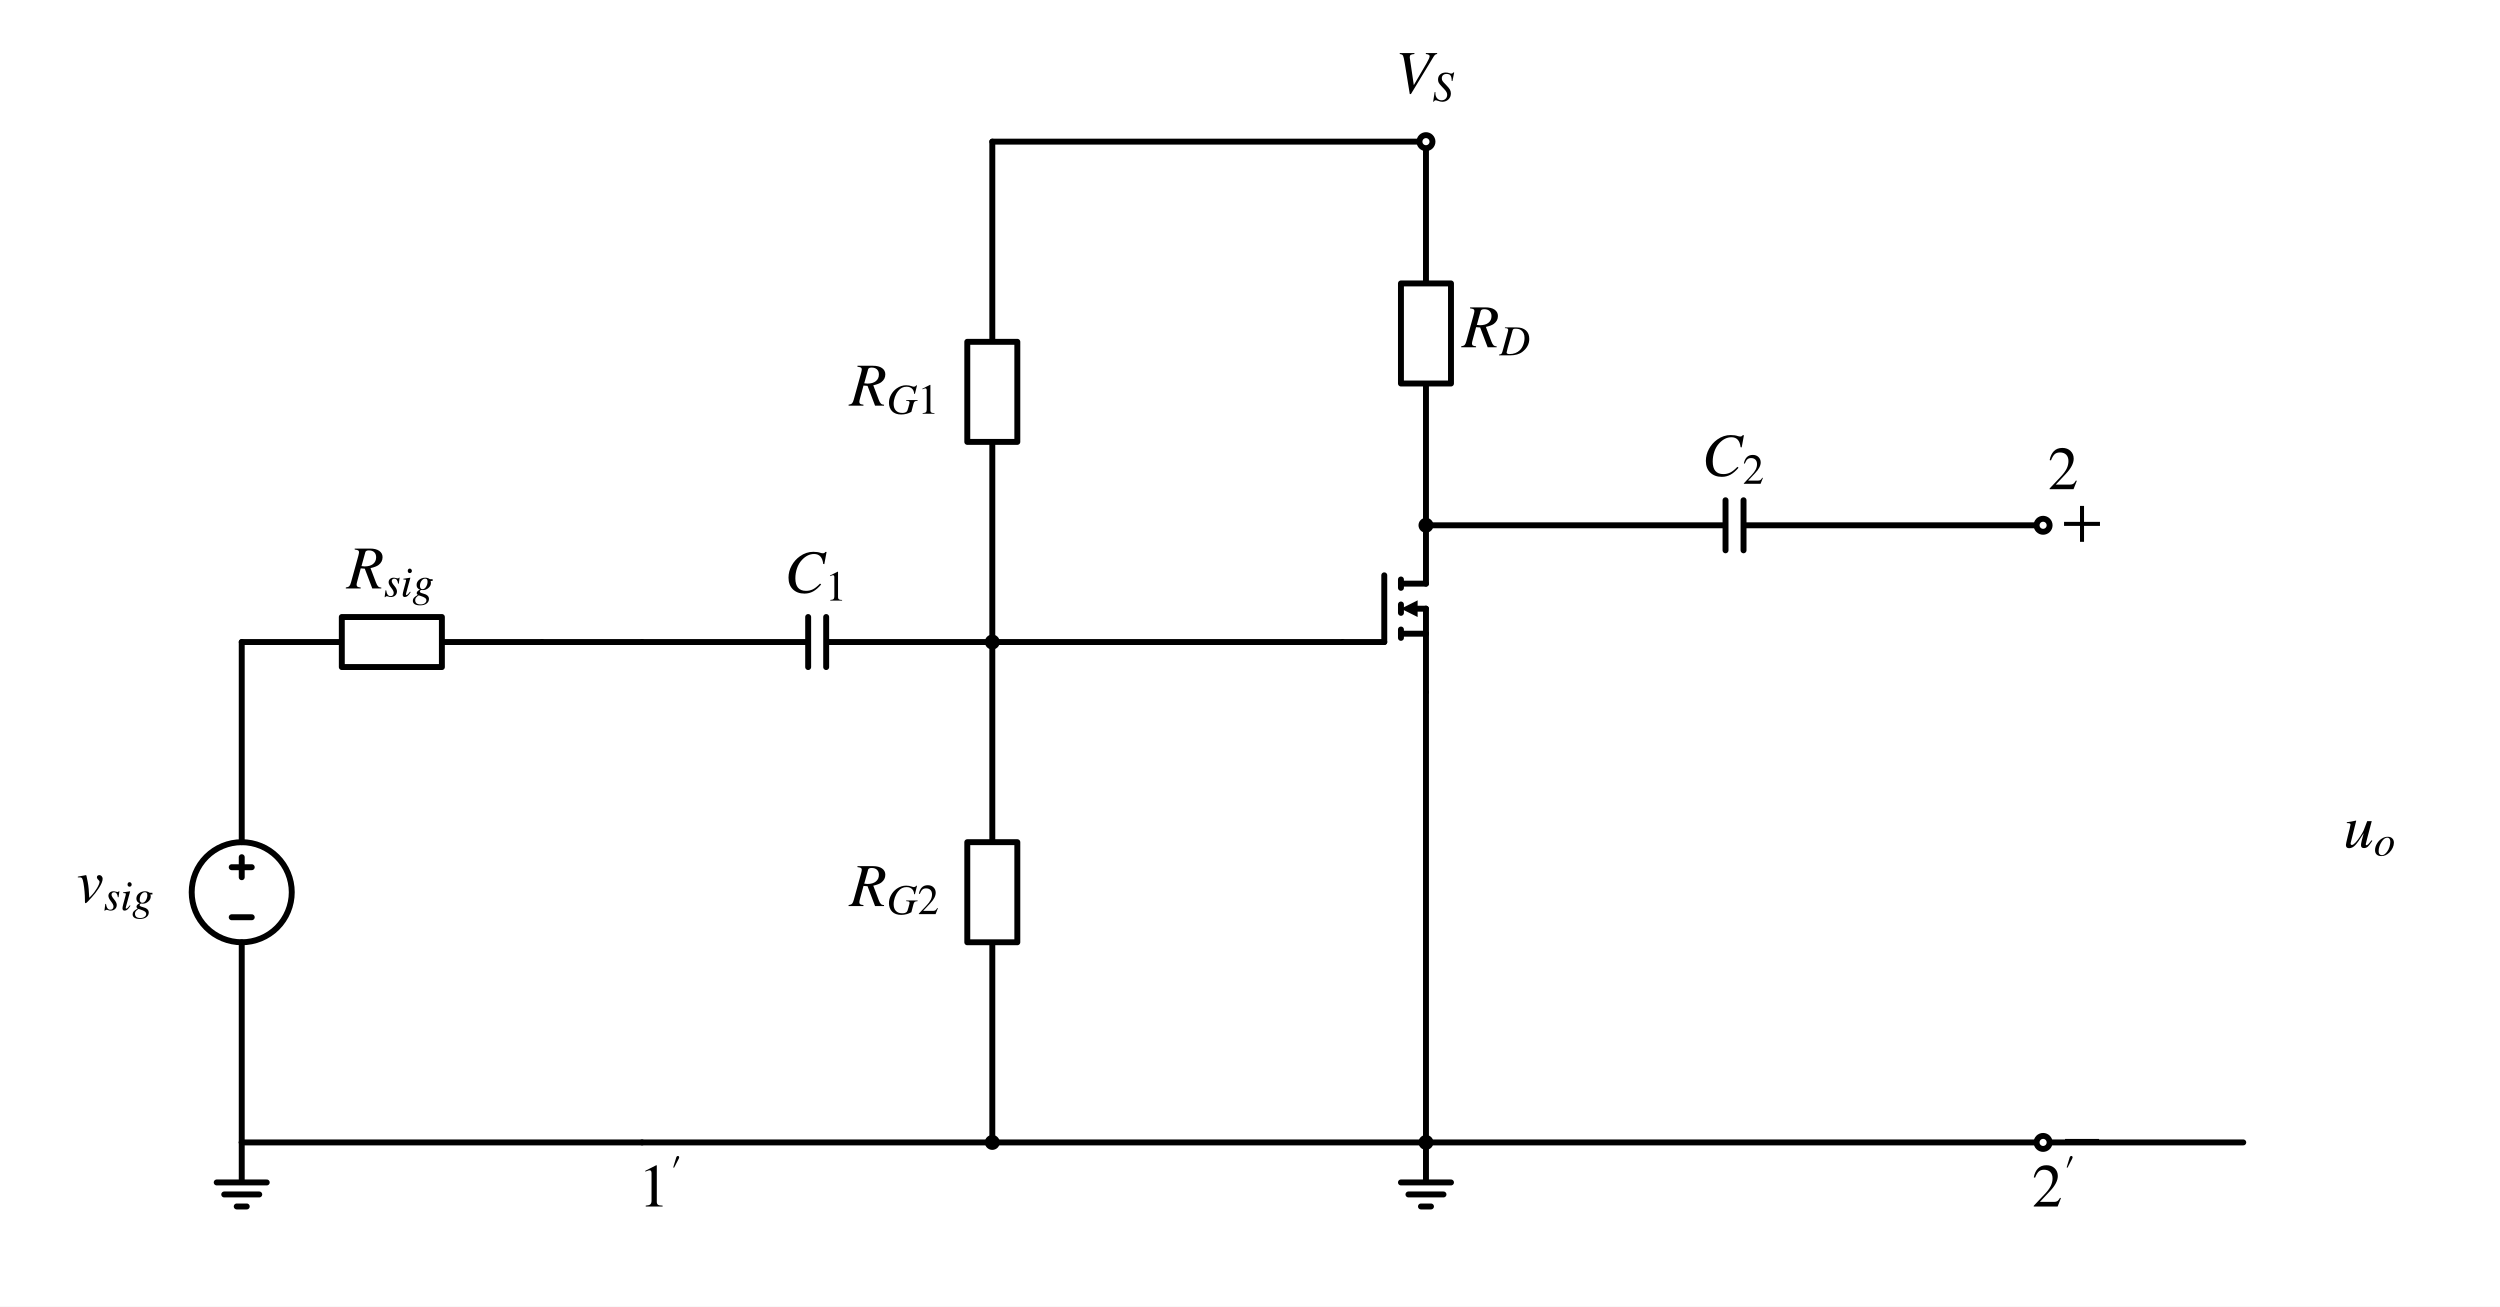
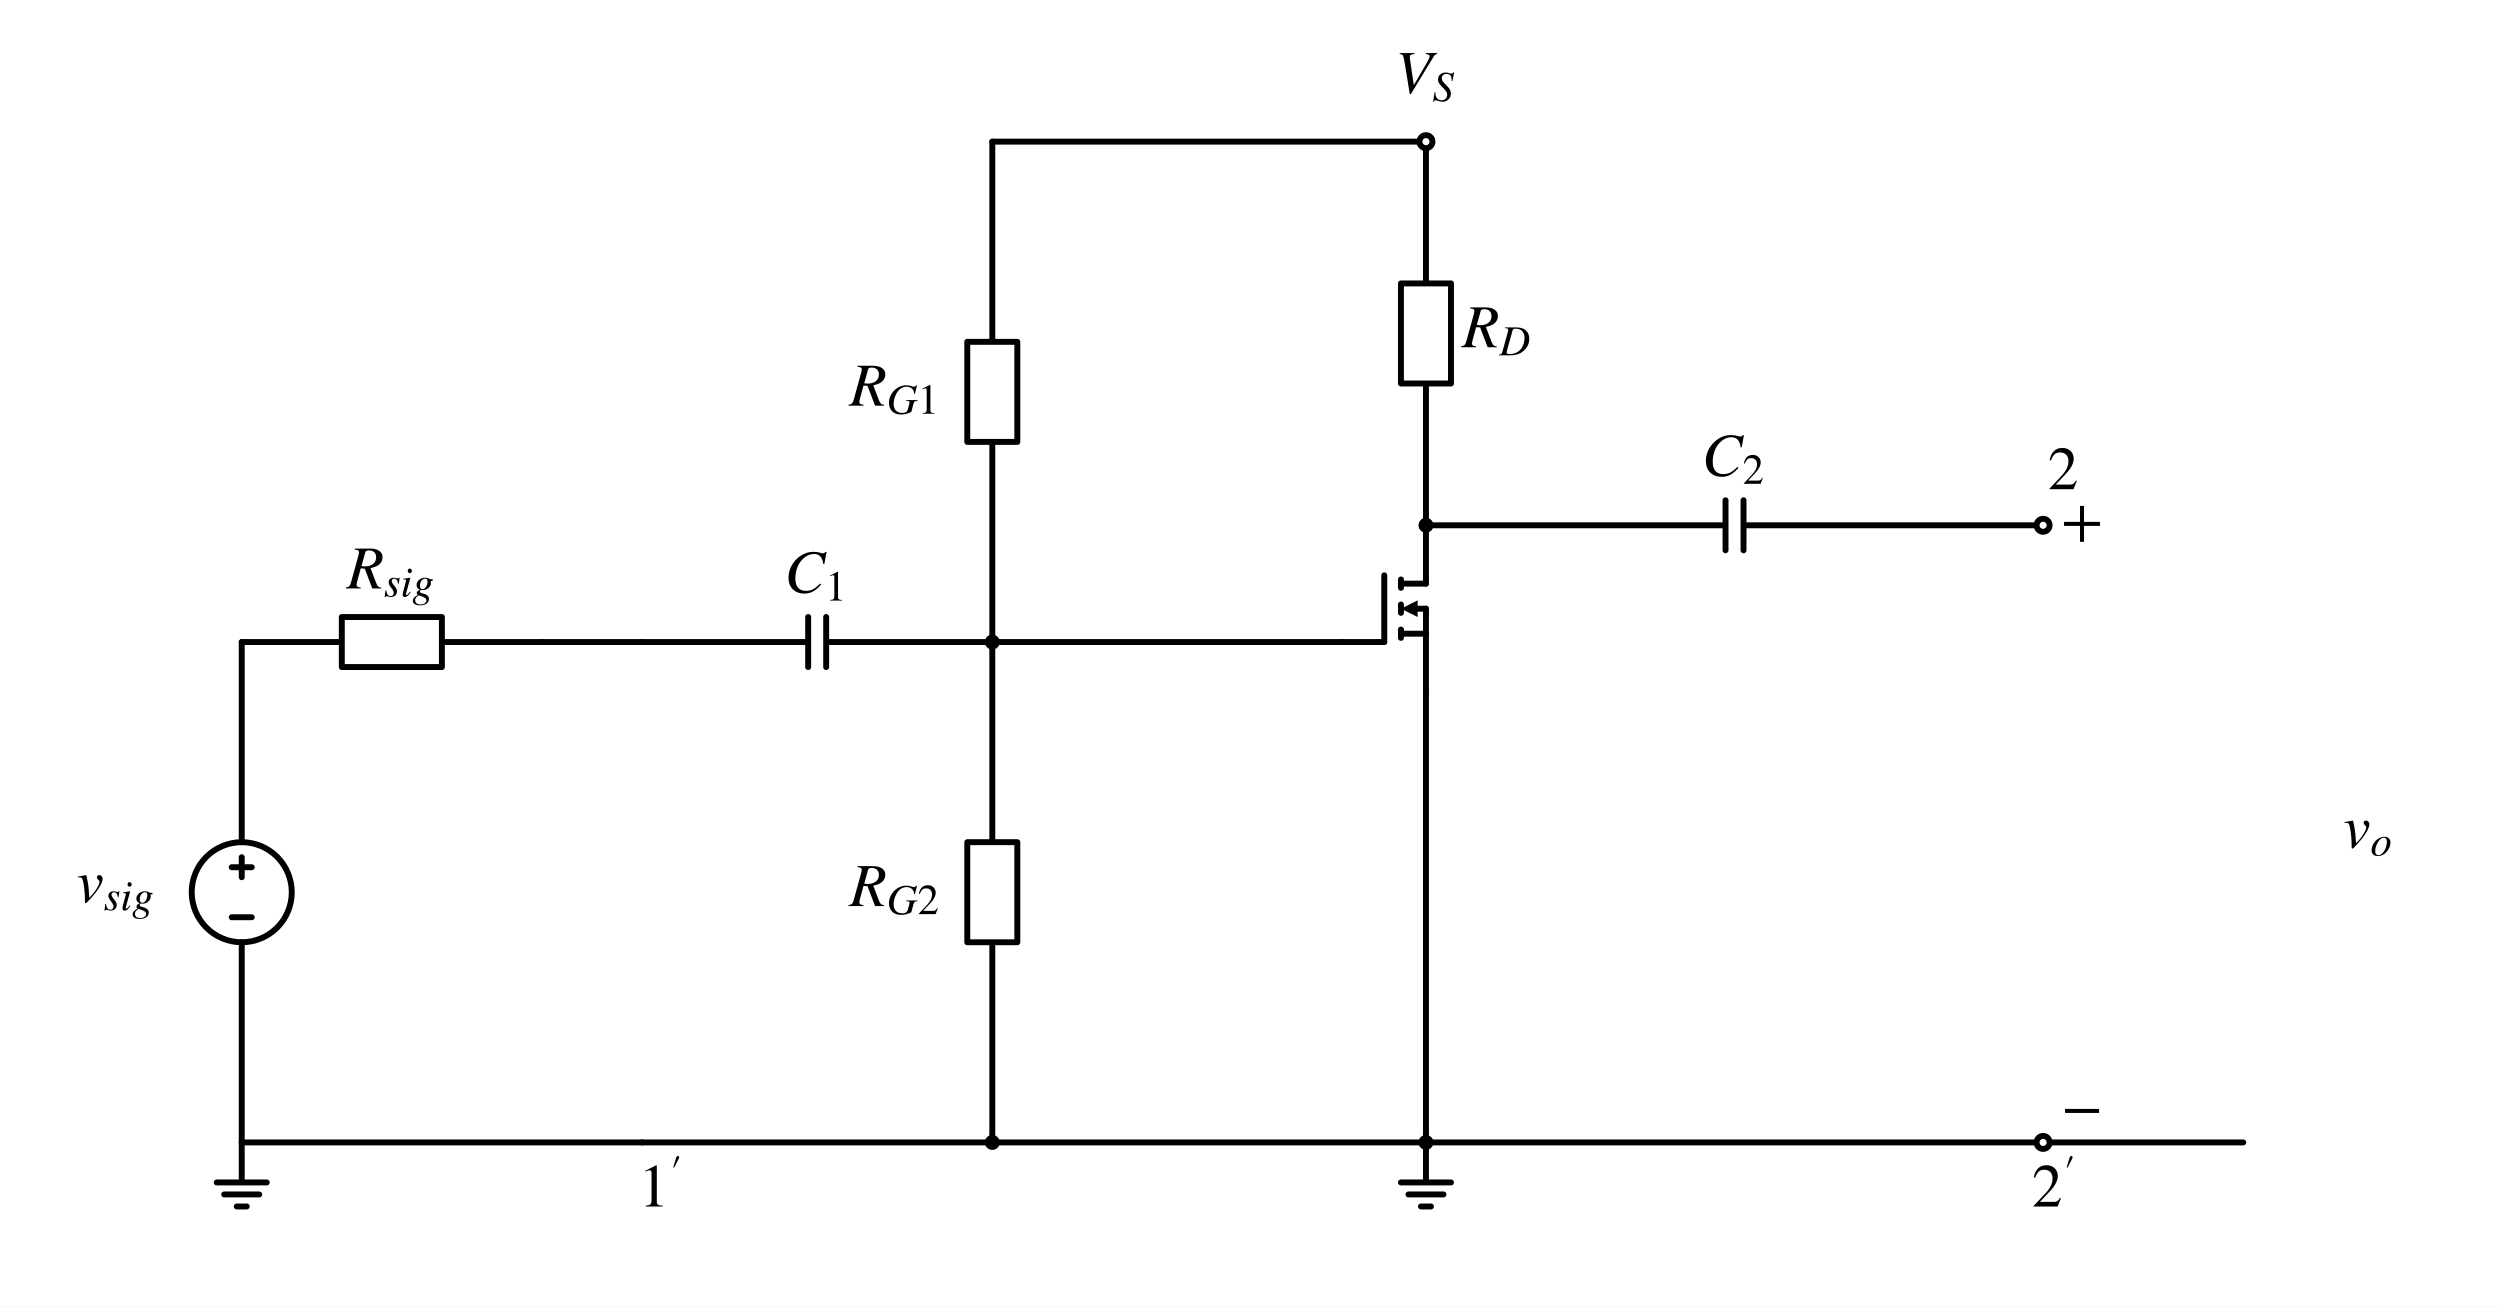
<svg xmlns="http://www.w3.org/2000/svg" xmlns:xlink="http://www.w3.org/1999/xlink" width="695.52pt" height="363.511pt" viewBox="0 0 695.52 363.511" version="1.1">
  <defs>
    <style type="text/css">*{stroke-linejoin: round; stroke-linecap: butt}</style>
  </defs>
  <g id="figure_1">
    <g id="patch_1">
      <path d="M 0 363.511 L 695.52 363.511 L 695.52 0 L 0 0 z " style="fill: #ffffff" />
    </g>
    <g id="axes_1">
      <g id="patch_2">
-         <path d="M 67.252 262.146 C 70.944 262.146 74.485 260.679 77.096 258.068 C 79.706 255.458 81.173 251.917 81.173 248.225 C 81.173 244.533 79.706 240.992 77.096 238.381 C 74.485 235.771 70.944 234.304 67.252 234.304 C 63.56 234.304 60.019 235.771 57.408 238.381 C 54.798 240.992 53.331 244.533 53.331 248.225 C 53.331 251.917 54.798 255.458 57.408 258.068 C 60.019 260.679 63.56 262.146 67.252 262.146 L 67.252 262.146 z " clip-path="url(#p68dd631db8)" style="fill: none; stroke: #000000; stroke-width: 1.65; stroke-linejoin: miter" />
+         <path d="M 67.252 262.146 C 70.944 262.146 74.485 260.679 77.096 258.068 C 79.706 255.458 81.173 251.917 81.173 248.225 C 81.173 244.533 79.706 240.992 77.096 238.381 C 74.485 235.771 70.944 234.304 67.252 234.304 C 63.56 234.304 60.019 235.771 57.408 238.381 C 54.798 240.992 53.331 244.533 53.331 248.225 C 53.331 251.917 54.798 255.458 57.408 258.068 C 60.019 260.679 63.56 262.146 67.252 262.146 L 67.252 262.146 z " clip-path="url(#pb9278d7841)" style="fill: none; stroke: #000000; stroke-width: 1.65; stroke-linejoin: miter" />
      </g>
      <g id="line2d_1">
-         <path d="M 389.755 161.219 L 389.755 163.539 " clip-path="url(#p68dd631db8)" style="fill: none; stroke: #000000; stroke-width: 1.65; stroke-linecap: round" />
+         <path d="M 389.755 161.219 L 389.755 163.539 " clip-path="url(#pb9278d7841)" style="fill: none; stroke: #000000; stroke-width: 1.65; stroke-linecap: round" />
      </g>
      <g id="line2d_2">
-         <path d="M 389.755 168.179 L 389.755 170.499 " clip-path="url(#p68dd631db8)" style="fill: none; stroke: #000000; stroke-width: 1.65; stroke-linecap: round" />
+         <path d="M 389.755 168.179 L 389.755 170.499 " clip-path="url(#pb9278d7841)" style="fill: none; stroke: #000000; stroke-width: 1.65; stroke-linecap: round" />
      </g>
      <g id="line2d_3">
-         <path d="M 389.755 175.14 L 389.755 177.46 " clip-path="url(#p68dd631db8)" style="fill: none; stroke: #000000; stroke-width: 1.65; stroke-linecap: round" />
+         <path d="M 389.755 175.14 L 389.755 177.46 " clip-path="url(#pb9278d7841)" style="fill: none; stroke: #000000; stroke-width: 1.65; stroke-linecap: round" />
      </g>
      <g id="line2d_4">
-         <path d="M 396.716 162.379 L 396.716 146.138 " clip-path="url(#p68dd631db8)" style="fill: none; stroke: #000000; stroke-width: 1.65; stroke-linecap: round" />
+         <path d="M 396.716 162.379 L 396.716 146.138 " clip-path="url(#pb9278d7841)" style="fill: none; stroke: #000000; stroke-width: 1.65; stroke-linecap: round" />
      </g>
      <g id="line2d_5">
-         <path d="M 389.755 162.379 L 396.716 162.379 " clip-path="url(#p68dd631db8)" style="fill: none; stroke: #000000; stroke-width: 1.65; stroke-linecap: round" />
+         <path d="M 389.755 162.379 L 396.716 162.379 " clip-path="url(#pb9278d7841)" style="fill: none; stroke: #000000; stroke-width: 1.65; stroke-linecap: round" />
      </g>
      <g id="line2d_6">
-         <path d="M 396.716 192.541 L 396.716 176.3 " clip-path="url(#p68dd631db8)" style="fill: none; stroke: #000000; stroke-width: 1.65; stroke-linecap: round" />
+         <path d="M 396.716 192.541 L 396.716 176.3 " clip-path="url(#pb9278d7841)" style="fill: none; stroke: #000000; stroke-width: 1.65; stroke-linecap: round" />
      </g>
      <g id="line2d_7">
-         <path d="M 389.755 176.3 L 396.716 176.3 " clip-path="url(#p68dd631db8)" style="fill: none; stroke: #000000; stroke-width: 1.65; stroke-linecap: round" />
+         <path d="M 389.755 176.3 L 396.716 176.3 " clip-path="url(#pb9278d7841)" style="fill: none; stroke: #000000; stroke-width: 1.65; stroke-linecap: round" />
      </g>
      <g id="line2d_8">
-         <path d="M 373.514 178.62 L 385.115 178.62 " clip-path="url(#p68dd631db8)" style="fill: none; stroke: #000000; stroke-width: 1.65; stroke-linecap: round" />
+         <path d="M 373.514 178.62 L 385.115 178.62 " clip-path="url(#pb9278d7841)" style="fill: none; stroke: #000000; stroke-width: 1.65; stroke-linecap: round" />
      </g>
      <g id="line2d_9">
-         <path d="M 385.115 178.62 L 385.115 160.059 " clip-path="url(#p68dd631db8)" style="fill: none; stroke: #000000; stroke-width: 1.65; stroke-linecap: round" />
+         <path d="M 385.115 178.62 L 385.115 160.059 " clip-path="url(#pb9278d7841)" style="fill: none; stroke: #000000; stroke-width: 1.65; stroke-linecap: round" />
      </g>
      <g id="line2d_10">
-         <path d="M 394.395 169.339 L 396.716 169.339 " clip-path="url(#p68dd631db8)" style="fill: none; stroke: #000000; stroke-width: 1.65; stroke-linecap: round" />
+         <path d="M 394.395 169.339 L 396.716 169.339 " clip-path="url(#pb9278d7841)" style="fill: none; stroke: #000000; stroke-width: 1.65; stroke-linecap: round" />
      </g>
      <g id="patch_3">
-         <path d="M 394.395 171.659 L 389.755 169.339 L 394.395 167.019 z " clip-path="url(#p68dd631db8)" />
+         <path d="M 394.395 171.659 L 389.755 169.339 L 394.395 167.019 z " clip-path="url(#pb9278d7841)" />
      </g>
      <g id="line2d_11">
-         <path d="M 396.716 169.339 L 396.716 176.3 " clip-path="url(#p68dd631db8)" style="fill: none; stroke: #000000; stroke-width: 1.65; stroke-linecap: round" />
+         <path d="M 396.716 169.339 L 396.716 176.3 " clip-path="url(#pb9278d7841)" style="fill: none; stroke: #000000; stroke-width: 1.65; stroke-linecap: round" />
      </g>
      <g id="line2d_12">
-         <path d="M 178.62 317.83 L 401.356 317.83 L 624.092 317.83 " clip-path="url(#p68dd631db8)" style="fill: none; stroke: #000000; stroke-width: 1.65; stroke-linecap: round" />
+         <path d="M 178.62 317.83 L 401.356 317.83 L 624.092 317.83 " clip-path="url(#pb9278d7841)" style="fill: none; stroke: #000000; stroke-width: 1.65; stroke-linecap: round" />
      </g>
      <g id="line2d_13">
-         <path d="M 396.716 317.83 L 396.716 328.967 L 389.755 328.967 L 403.676 328.967 M 391.843 332.308 L 401.588 332.308 M 395.323 335.649 L 398.108 335.649 " clip-path="url(#p68dd631db8)" style="fill: none; stroke: #000000; stroke-width: 1.65; stroke-linecap: round" />
+         <path d="M 396.716 317.83 L 396.716 328.967 L 389.755 328.967 L 403.676 328.967 M 391.843 332.308 L 401.588 332.308 M 395.323 335.649 L 398.108 335.649 " clip-path="url(#pb9278d7841)" style="fill: none; stroke: #000000; stroke-width: 1.65; stroke-linecap: round" />
      </g>
      <g id="line2d_14">
-         <path d="M 276.067 39.41 L 276.067 95.094 L 283.027 95.094 L 283.027 122.936 L 269.106 122.936 L 269.106 95.094 L 276.067 95.094 M 276.067 122.936 L 276.067 178.62 " clip-path="url(#p68dd631db8)" style="fill: none; stroke: #000000; stroke-width: 1.65; stroke-linecap: round" />
+         <path d="M 276.067 39.41 L 276.067 95.094 L 283.027 95.094 L 283.027 122.936 L 269.106 122.936 L 269.106 95.094 L 276.067 95.094 M 276.067 122.936 L 276.067 178.62 " clip-path="url(#pb9278d7841)" style="fill: none; stroke: #000000; stroke-width: 1.65; stroke-linecap: round" />
      </g>
      <g id="line2d_15">
-         <path d="M 276.067 178.62 L 276.067 234.304 L 283.027 234.304 L 283.027 262.146 L 269.106 262.146 L 269.106 234.304 L 276.067 234.304 M 276.067 262.146 L 276.067 317.83 " clip-path="url(#p68dd631db8)" style="fill: none; stroke: #000000; stroke-width: 1.65; stroke-linecap: round" />
+         <path d="M 276.067 178.62 L 276.067 234.304 L 283.027 234.304 L 283.027 262.146 L 269.106 262.146 L 269.106 234.304 L 276.067 234.304 M 276.067 262.146 L 276.067 317.83 " clip-path="url(#pb9278d7841)" style="fill: none; stroke: #000000; stroke-width: 1.65; stroke-linecap: round" />
      </g>
      <g id="line2d_16">
-         <path d="M 178.62 178.62 L 224.838 178.62 M 224.838 171.659 L 224.838 185.58 M 229.849 171.659 L 229.849 185.58 M 229.849 178.62 L 276.067 178.62 " clip-path="url(#p68dd631db8)" style="fill: none; stroke: #000000; stroke-width: 1.65; stroke-linecap: round" />
+         <path d="M 178.62 178.62 L 224.838 178.62 M 224.838 171.659 L 224.838 185.58 M 229.849 171.659 L 229.849 185.58 M 229.849 178.62 L 276.067 178.62 " clip-path="url(#pb9278d7841)" style="fill: none; stroke: #000000; stroke-width: 1.65; stroke-linecap: round" />
      </g>
      <g id="line2d_17">
-         <path d="M 276.067 178.62 L 324.79 178.62 L 373.514 178.62 " clip-path="url(#p68dd631db8)" style="fill: none; stroke: #000000; stroke-width: 1.65; stroke-linecap: round" />
+         <path d="M 276.067 178.62 L 324.79 178.62 L 373.514 178.62 " clip-path="url(#pb9278d7841)" style="fill: none; stroke: #000000; stroke-width: 1.65; stroke-linecap: round" />
      </g>
      <g id="line2d_18">
-         <path d="M 67.252 178.62 L 95.094 178.62 L 95.094 171.659 L 122.936 171.659 L 122.936 185.58 L 95.094 185.58 L 95.094 178.62 M 122.936 178.62 L 150.778 178.62 " clip-path="url(#p68dd631db8)" style="fill: none; stroke: #000000; stroke-width: 1.65; stroke-linecap: round" />
+         <path d="M 67.252 178.62 L 95.094 178.62 L 95.094 171.659 L 122.936 171.659 L 122.936 185.58 L 95.094 185.58 L 95.094 178.62 M 122.936 178.62 L 150.778 178.62 " clip-path="url(#pb9278d7841)" style="fill: none; stroke: #000000; stroke-width: 1.65; stroke-linecap: round" />
      </g>
      <g id="line2d_19">
-         <path d="M 150.778 178.62 L 164.699 178.62 L 178.62 178.62 " clip-path="url(#p68dd631db8)" style="fill: none; stroke: #000000; stroke-width: 1.65; stroke-linecap: round" />
+         <path d="M 150.778 178.62 L 164.699 178.62 L 178.62 178.62 " clip-path="url(#pb9278d7841)" style="fill: none; stroke: #000000; stroke-width: 1.65; stroke-linecap: round" />
      </g>
      <g id="line2d_20">
-         <path d="M 67.252 317.83 L 67.252 262.146 L 67.252 262.146 M 67.252 234.304 L 67.252 234.304 L 67.252 178.62 " clip-path="url(#p68dd631db8)" style="fill: none; stroke: #000000; stroke-width: 1.65; stroke-linecap: round" />
+         <path d="M 67.252 317.83 L 67.252 262.146 L 67.252 262.146 M 67.252 234.304 L 67.252 234.304 L 67.252 178.62 " clip-path="url(#pb9278d7841)" style="fill: none; stroke: #000000; stroke-width: 1.65; stroke-linecap: round" />
      </g>
      <g id="line2d_21">
-         <path d="M 70.036 255.185 L 64.468 255.185 " clip-path="url(#p68dd631db8)" style="fill: none; stroke: #000000; stroke-width: 1.65; stroke-linecap: round" />
+         <path d="M 70.036 255.185 L 64.468 255.185 " clip-path="url(#pb9278d7841)" style="fill: none; stroke: #000000; stroke-width: 1.65; stroke-linecap: round" />
      </g>
      <g id="line2d_22">
-         <path d="M 67.252 244.049 L 67.252 238.48 " clip-path="url(#p68dd631db8)" style="fill: none; stroke: #000000; stroke-width: 1.65; stroke-linecap: round" />
+         <path d="M 67.252 244.049 L 67.252 238.48 " clip-path="url(#pb9278d7841)" style="fill: none; stroke: #000000; stroke-width: 1.65; stroke-linecap: round" />
      </g>
      <g id="line2d_23">
-         <path d="M 70.036 241.264 L 64.468 241.264 " clip-path="url(#p68dd631db8)" style="fill: none; stroke: #000000; stroke-width: 1.65; stroke-linecap: round" />
+         <path d="M 70.036 241.264 L 64.468 241.264 " clip-path="url(#pb9278d7841)" style="fill: none; stroke: #000000; stroke-width: 1.65; stroke-linecap: round" />
      </g>
      <g id="line2d_24">
-         <path d="M 67.252 317.83 L 122.936 317.83 L 178.62 317.83 " clip-path="url(#p68dd631db8)" style="fill: none; stroke: #000000; stroke-width: 1.65; stroke-linecap: round" />
+         <path d="M 67.252 317.83 L 122.936 317.83 L 178.62 317.83 " clip-path="url(#pb9278d7841)" style="fill: none; stroke: #000000; stroke-width: 1.65; stroke-linecap: round" />
      </g>
      <g id="line2d_25">
-         <path d="M 67.252 317.83 L 67.252 328.967 L 60.291 328.967 L 74.212 328.967 M 62.38 332.308 L 72.124 332.308 M 65.86 335.649 L 68.644 335.649 " clip-path="url(#p68dd631db8)" style="fill: none; stroke: #000000; stroke-width: 1.65; stroke-linecap: round" />
+         <path d="M 67.252 317.83 L 67.252 328.967 L 60.291 328.967 L 74.212 328.967 M 62.38 332.308 L 72.124 332.308 M 65.86 335.649 L 68.644 335.649 " clip-path="url(#pb9278d7841)" style="fill: none; stroke: #000000; stroke-width: 1.65; stroke-linecap: round" />
      </g>
      <g id="line2d_26">
-         <path d="M 276.067 39.41 L 336.391 39.41 L 396.716 39.41 " clip-path="url(#p68dd631db8)" style="fill: none; stroke: #000000; stroke-width: 1.65; stroke-linecap: round" />
+         <path d="M 276.067 39.41 L 336.391 39.41 L 396.716 39.41 " clip-path="url(#pb9278d7841)" style="fill: none; stroke: #000000; stroke-width: 1.65; stroke-linecap: round" />
      </g>
      <g id="line2d_27">
-         <path d="M 396.716 39.41 L 396.716 78.853 L 403.676 78.853 L 403.676 106.695 L 389.755 106.695 L 389.755 78.853 L 396.716 78.853 M 396.716 106.695 L 396.716 146.138 " clip-path="url(#p68dd631db8)" style="fill: none; stroke: #000000; stroke-width: 1.65; stroke-linecap: round" />
+         <path d="M 396.716 39.41 L 396.716 78.853 L 403.676 78.853 L 403.676 106.695 L 389.755 106.695 L 389.755 78.853 L 396.716 78.853 M 396.716 106.695 L 396.716 146.138 " clip-path="url(#pb9278d7841)" style="fill: none; stroke: #000000; stroke-width: 1.65; stroke-linecap: round" />
      </g>
      <g id="line2d_28">
-         <path d="M 396.716 192.541 L 396.716 255.185 L 396.716 317.83 " clip-path="url(#p68dd631db8)" style="fill: none; stroke: #000000; stroke-width: 1.65; stroke-linecap: round" />
+         <path d="M 396.716 192.541 L 396.716 255.185 L 396.716 317.83 " clip-path="url(#pb9278d7841)" style="fill: none; stroke: #000000; stroke-width: 1.65; stroke-linecap: round" />
      </g>
      <g id="line2d_29">
-         <path d="M 396.716 146.138 L 480.056 146.138 M 480.056 139.177 L 480.056 153.098 M 485.067 139.177 L 485.067 153.098 M 485.067 146.138 L 568.408 146.138 " clip-path="url(#p68dd631db8)" style="fill: none; stroke: #000000; stroke-width: 1.65; stroke-linecap: round" />
+         <path d="M 396.716 146.138 L 480.056 146.138 M 480.056 139.177 L 480.056 153.098 M 485.067 139.177 L 485.067 153.098 M 485.067 146.138 L 568.408 146.138 " clip-path="url(#pb9278d7841)" style="fill: none; stroke: #000000; stroke-width: 1.65; stroke-linecap: round" />
      </g>
      <g id="text_1">
        <g transform="translate(236.3059 112.9754) scale(0.17 -0.17)">
          <defs>
            <path id="STIXGeneral-Italic-52" d="M 845 4179 L 2458 4179 Q 3078 4179 3420 3936 Q 3763 3693 3763 3277 Q 3763 2778 3341 2458 Q 3091 2266 2502 2131 L 3072 627 Q 3181 333 3299 217 Q 3418 102 3629 102 L 3629 0 L 2688 0 L 1901 2074 L 1478 2106 L 1126 806 Q 1043 512 1043 403 Q 1043 256 1126 192 Q 1210 128 1472 102 L 1472 0 L -83 0 L -83 102 Q 173 134 278 243 Q 384 352 461 646 L 1222 3405 Q 1299 3699 1299 3808 Q 1299 3923 1210 3987 Q 1133 4038 845 4077 L 845 4179 z M 1958 3795 L 1555 2342 Q 1754 2310 1882 2310 Q 2451 2310 2771 2566 Q 3091 2822 3091 3270 Q 3091 3603 2892 3795 Q 2694 3987 2323 3987 Q 2010 3987 1958 3795 z " transform="scale(0.015625)" />
            <path id="STIXGeneral-Italic-47" d="M 4621 2042 L 4621 1939 Q 4307 1920 4188 1833 Q 4070 1747 4000 1478 L 3686 282 Q 2976 -115 2170 -115 Q 1293 -115 806 371 Q 582 595 457 934 Q 333 1274 333 1606 Q 333 2266 653 2848 Q 973 3430 1504 3802 Q 2170 4262 2912 4262 Q 3373 4262 3770 4109 Q 3936 4045 4051 4045 Q 4282 4045 4435 4262 L 4531 4230 L 4218 2970 L 4102 2989 Q 4083 3398 3866 3667 Q 3558 4045 2963 4045 Q 2214 4045 1715 3411 Q 1395 3008 1216 2496 Q 1037 1984 1037 1459 Q 1037 826 1376 474 Q 1715 122 2330 122 Q 2784 122 3002 339 Q 3059 397 3104 509 Q 3149 621 3251 986 Q 3418 1542 3418 1709 Q 3418 1894 3117 1920 L 2912 1939 L 2912 2042 L 4621 2042 z " transform="scale(0.015625)" />
            <path id="STIXGeneral-Regular-31" d="M 2522 0 L 755 0 L 755 96 Q 1107 115 1235 227 Q 1363 339 1363 608 L 1363 3482 Q 1363 3795 1171 3795 Q 1082 3795 883 3718 L 710 3654 L 710 3744 L 1856 4326 L 1914 4307 L 1914 486 Q 1914 275 2042 185 Q 2170 96 2522 96 L 2522 0 z " transform="scale(0.015625)" />
          </defs>
          <use xlink:href="#STIXGeneral-Italic-52" transform="translate(0 0.703125)" />
          <use xlink:href="#STIXGeneral-Italic-47" transform="translate(61.09999 -12.525) scale(0.7)" />
          <use xlink:href="#STIXGeneral-Regular-31" transform="translate(111.64 -12.525) scale(0.7)" />
        </g>
      </g>
      <g id="text_2">
        <g transform="translate(236.3059 252.1853) scale(0.17 -0.17)">
          <defs>
            <path id="STIXGeneral-Regular-32" d="M 3034 877 L 2688 0 L 186 0 L 186 77 L 1325 1286 Q 1773 1754 1965 2144 Q 2157 2534 2157 2950 Q 2157 3379 1920 3616 Q 1683 3853 1267 3853 Q 922 3853 720 3673 Q 518 3494 326 3021 L 192 3053 Q 301 3648 630 3987 Q 960 4326 1523 4326 Q 2054 4326 2380 4006 Q 2707 3686 2707 3200 Q 2707 2477 1888 1613 L 832 486 L 2330 486 Q 2541 486 2665 569 Q 2790 653 2944 915 L 3034 877 z " transform="scale(0.015625)" />
          </defs>
          <use xlink:href="#STIXGeneral-Italic-52" transform="translate(0 0.703125)" />
          <use xlink:href="#STIXGeneral-Italic-47" transform="translate(61.09999 -12.525) scale(0.7)" />
          <use xlink:href="#STIXGeneral-Regular-32" transform="translate(111.64 -12.525) scale(0.7)" />
        </g>
      </g>
      <g id="text_3">
        <g transform="translate(218.2484 164.9072) scale(0.17 -0.17)">
          <defs>
            <path id="STIXGeneral-Italic-43" d="M 4410 4250 L 4173 2970 L 4058 2989 Q 3942 4032 3104 4032 Q 2406 4032 1830 3411 Q 1491 3053 1315 2541 Q 1139 2029 1139 1485 Q 1139 173 2259 173 Q 2656 173 2985 339 Q 3315 506 3725 934 L 3840 838 Q 3411 333 2998 109 Q 2586 -115 2093 -115 Q 1344 -115 883 329 Q 422 774 422 1555 Q 422 2214 748 2812 Q 1075 3411 1619 3795 Q 2272 4262 3021 4262 Q 3462 4262 3770 4154 Q 3898 4109 4032 4109 Q 4205 4109 4275 4250 L 4410 4250 z " transform="scale(0.015625)" />
          </defs>
          <use xlink:href="#STIXGeneral-Italic-43" transform="translate(0 0.40625)" />
          <use xlink:href="#STIXGeneral-Regular-31" transform="translate(66.7 -12.82188) scale(0.7)" />
        </g>
      </g>
      <g id="text_4">
        <g transform="translate(96.43489 163.8368) scale(0.17 -0.17)">
          <defs>
            <path id="STIXGeneral-Italic-73" d="M 2342 2829 L 2214 1933 L 2112 1933 Q 2022 2675 1542 2675 Q 1370 2675 1267 2579 Q 1165 2483 1165 2310 Q 1165 2067 1510 1658 Q 1946 1152 1946 787 Q 1946 397 1686 163 Q 1427 -70 1024 -70 Q 838 -70 672 -6 Q 538 51 390 51 Q 262 51 205 -83 L 102 -83 L 230 934 L 333 934 Q 461 64 973 64 Q 1203 64 1331 192 Q 1459 320 1459 557 Q 1459 845 1101 1293 Q 698 1798 698 2131 Q 698 2451 909 2636 Q 1120 2822 1472 2822 Q 1600 2822 1830 2758 Q 1971 2714 2061 2714 Q 2189 2714 2253 2829 L 2342 2829 z " transform="scale(0.015625)" />
            <path id="STIXGeneral-Italic-69" d="M 1690 3834 Q 1690 3699 1597 3603 Q 1504 3507 1376 3507 Q 1235 3507 1152 3600 Q 1069 3693 1069 3846 Q 1069 3994 1155 4090 Q 1242 4186 1370 4186 Q 1498 4186 1594 4080 Q 1690 3974 1690 3834 z M 1421 730 L 1504 659 Q 1235 243 1049 86 Q 864 -70 627 -70 Q 314 -70 314 282 Q 314 467 454 992 L 762 2125 Q 819 2330 819 2406 Q 819 2502 745 2528 Q 672 2554 410 2560 L 410 2662 Q 704 2688 1434 2822 L 1459 2803 L 858 608 Q 794 390 794 326 Q 794 230 883 230 Q 1043 230 1421 730 z " transform="scale(0.015625)" />
            <path id="STIXGeneral-Italic-67" d="M 3014 2342 L 2701 2342 Q 2758 2227 2758 2016 Q 2758 1613 2390 1289 Q 2022 966 1574 966 Q 1459 966 1376 986 Q 1357 992 1331 992 Q 1248 992 1174 909 Q 1101 826 1101 730 Q 1101 576 1555 461 Q 2464 243 2464 -352 Q 2464 -781 2105 -1049 Q 1747 -1318 1120 -1318 Q 621 -1318 336 -1142 Q 51 -966 51 -627 Q 51 -378 195 -202 Q 339 -26 800 250 Q 627 352 627 499 Q 627 806 1120 1037 Q 614 1216 614 1728 Q 614 2202 1004 2512 Q 1395 2822 1901 2822 Q 2272 2822 2528 2643 Q 2598 2592 2630 2592 L 3014 2592 L 3014 2342 z M 2253 2227 Q 2253 2477 2166 2579 Q 2080 2682 1894 2682 Q 1587 2682 1350 2362 Q 1114 2042 1114 1581 Q 1114 1357 1216 1229 Q 1318 1101 1498 1101 Q 1818 1101 2042 1478 Q 2253 1837 2253 2227 z M 2080 -576 Q 2080 -352 1878 -201 Q 1677 -51 1165 109 Q 1011 154 947 179 Q 902 179 752 57 Q 602 -64 531 -154 Q 403 -314 403 -525 Q 403 -1178 1216 -1178 Q 1594 -1178 1837 -1002 Q 2080 -826 2080 -576 z " transform="scale(0.015625)" />
          </defs>
          <use xlink:href="#STIXGeneral-Italic-52" transform="translate(0 0.703125)" />
          <use xlink:href="#STIXGeneral-Italic-73" transform="translate(61.09999 -12.525) scale(0.7)" />
          <use xlink:href="#STIXGeneral-Italic-69" transform="translate(88.32999 -12.525) scale(0.7)" />
          <use xlink:href="#STIXGeneral-Italic-67" transform="translate(107.79 -12.525) scale(0.7)" />
        </g>
      </g>
      <g id="text_5">
        <g transform="translate(21.3162 251.1149) scale(0.17 -0.17)">
          <defs>
            <path id="STIXGeneral-Italic-76" d="M 1325 448 L 1523 653 Q 1869 1005 2134 1456 Q 2400 1907 2400 2131 Q 2400 2208 2285 2317 Q 2125 2458 2125 2605 Q 2125 2701 2195 2761 Q 2266 2822 2368 2822 Q 2522 2822 2624 2704 Q 2726 2586 2726 2445 Q 2726 2074 2323 1453 Q 1971 909 1562 474 Q 1504 416 1421 326 Q 1338 237 1299 192 Q 1261 147 1200 86 Q 1139 26 1110 -3 Q 1082 -32 1043 -64 Q 1005 -96 979 -105 Q 954 -115 928 -115 Q 870 -115 870 58 L 870 211 Q 870 1094 717 1990 Q 653 2355 579 2470 Q 506 2586 326 2586 Q 198 2586 128 2579 L 128 2662 Q 480 2720 845 2797 Q 915 2822 973 2822 Q 1011 2822 1033 2739 Q 1056 2656 1165 2093 Q 1280 1510 1325 448 z " transform="scale(0.015625)" />
          </defs>
          <use xlink:href="#STIXGeneral-Italic-76" transform="translate(0 0.90625)" />
          <use xlink:href="#STIXGeneral-Italic-73" transform="translate(44.39999 -12.32188) scale(0.7)" />
          <use xlink:href="#STIXGeneral-Italic-69" transform="translate(71.62999 -12.32188) scale(0.7)" />
          <use xlink:href="#STIXGeneral-Italic-67" transform="translate(91.08998 -12.32188) scale(0.7)" />
        </g>
      </g>
      <g id="text_6">
        <g transform="translate(388.1305 25.97567) scale(0.17 -0.17)">
          <defs>
            <path id="STIXGeneral-Italic-56" d="M 4403 4179 L 4403 4077 Q 4198 4070 4045 3821 L 1658 -115 L 1536 -115 L 1011 3104 Q 902 3776 828 3910 Q 755 4045 486 4077 L 486 4179 L 2022 4179 L 2022 4077 Q 1722 4045 1629 3981 Q 1536 3917 1536 3750 Q 1536 3686 1542 3654 L 1958 819 L 3302 3123 Q 3616 3661 3616 3859 Q 3616 4032 3219 4077 L 3219 4179 L 4403 4179 z " transform="scale(0.015625)" />
            <path id="STIXGeneral-Italic-53" d="M 3251 4269 L 2995 2989 L 2880 3008 Q 2880 3539 2720 3795 Q 2560 4051 2118 4051 Q 1786 4051 1594 3881 Q 1402 3712 1402 3411 Q 1402 3168 1504 3005 Q 1606 2842 2035 2413 Q 2464 1978 2611 1715 Q 2758 1453 2758 1133 Q 2758 589 2390 237 Q 2022 -115 1466 -115 Q 1222 -115 800 32 Q 595 109 499 109 Q 288 109 224 -96 L 109 -96 L 326 1338 L 454 1325 Q 442 1267 442 1178 Q 442 710 701 409 Q 960 109 1363 109 Q 1734 109 1968 336 Q 2202 563 2202 928 Q 2202 1139 2118 1308 Q 2035 1478 1818 1715 L 1568 1984 Q 1549 2003 1459 2102 Q 1370 2202 1318 2253 Q 1030 2560 934 2755 Q 838 2950 838 3213 Q 838 3699 1168 3980 Q 1498 4262 1978 4262 Q 2310 4262 2522 4173 Q 2707 4102 2816 4102 Q 2925 4102 2982 4134 Q 3040 4166 3104 4269 L 3251 4269 z " transform="scale(0.015625)" />
          </defs>
          <use xlink:href="#STIXGeneral-Italic-56" transform="translate(0 0.703125)" />
          <use xlink:href="#STIXGeneral-Italic-53" transform="translate(61.09999 -12.525) scale(0.7)" />
        </g>
      </g>
      <g id="text_7">
        <g transform="translate(406.7386 96.73419) scale(0.17 -0.17)">
          <defs>
            <path id="STIXGeneral-Italic-44" d="M 838 4179 L 2611 4179 Q 3469 4179 3974 3731 Q 4480 3283 4480 2458 Q 4480 1325 3456 531 Q 2778 0 1594 0 L -51 0 L -51 102 Q 224 154 310 230 Q 397 307 474 589 L 1254 3437 Q 1325 3686 1325 3814 Q 1325 3949 1222 4009 Q 1120 4070 838 4077 L 838 4179 z M 1984 3738 L 1229 1037 Q 1088 525 1088 429 Q 1088 192 1523 192 Q 2470 192 3066 768 Q 3398 1088 3584 1597 Q 3770 2106 3770 2611 Q 3770 3386 3270 3763 Q 2970 3987 2432 3987 Q 2227 3987 2128 3939 Q 2029 3891 1984 3738 z " transform="scale(0.015625)" />
          </defs>
          <use xlink:href="#STIXGeneral-Italic-52" transform="translate(0 0.703125)" />
          <use xlink:href="#STIXGeneral-Italic-44" transform="translate(61.09999 -12.525) scale(0.7)" />
        </g>
      </g>
      <g id="text_8">
        <g transform="translate(473.4667 132.4249) scale(0.17 -0.17)">
          <use xlink:href="#STIXGeneral-Italic-43" transform="translate(0 0.40625)" />
          <use xlink:href="#STIXGeneral-Regular-32" transform="translate(66.7 -12.82188) scale(0.7)" />
        </g>
      </g>
      <g id="text_9">
        <g transform="translate(573.4194 150.098) scale(0.17 -0.17)">
          <defs>
            <path id="STIXGeneral-Regular-2b" d="M 4070 1408 L 2400 1408 L 2400 -262 L 1978 -262 L 1978 1408 L 307 1408 L 307 1830 L 1978 1830 L 1978 3501 L 2400 3501 L 2400 1830 L 4070 1830 L 4070 1408 z " transform="scale(0.015625)" />
          </defs>
          <use xlink:href="#STIXGeneral-Regular-2b" transform="translate(0 0.296875)" />
        </g>
      </g>
      <g id="text_10">
-         <g transform="translate(573.4194 321.7903) scale(0.17 -0.17)">
+         <g transform="translate(573.4194 313.4377) scale(0.17 -0.17)">
          <defs>
            <path id="STIXGeneral-Regular-2212" d="M 3974 1408 L 410 1408 L 410 1830 L 3974 1830 L 3974 1408 z " transform="scale(0.015625)" />
          </defs>
          <use xlink:href="#STIXGeneral-Regular-2212" transform="translate(0 0.40625)" />
        </g>
      </g>
      <g id="text_11">
        <g transform="translate(651.9338 235.9442) scale(0.17 -0.17)">
          <defs>
-             <path id="STIXGeneral-Italic-75" d="M 2950 762 L 3040 704 Q 2733 237 2560 89 Q 2387 -58 2157 -58 Q 1850 -58 1850 250 Q 1850 538 2138 1510 Q 1568 576 1257 253 Q 947 -70 608 -70 Q 269 -70 269 269 Q 269 384 442 1088 L 666 1978 Q 755 2349 755 2406 Q 755 2483 684 2521 Q 614 2560 365 2560 L 365 2650 Q 806 2701 1325 2822 L 1350 2803 L 781 531 Q 762 474 762 429 Q 762 269 890 269 Q 1178 269 1798 1210 Q 2010 1530 2128 1795 Q 2246 2061 2502 2765 L 2976 2765 L 2470 851 Q 2349 390 2349 352 Q 2349 243 2419 243 Q 2496 243 2605 345 Q 2714 448 2950 762 z " transform="scale(0.015625)" />
            <path id="STIXGeneral-Italic-6f" d="M 2995 1926 Q 2995 1562 2812 1168 Q 2630 774 2317 461 Q 1786 -70 1114 -70 Q 666 -70 419 163 Q 173 397 173 819 Q 173 1350 496 1856 Q 819 2362 1325 2630 Q 1683 2822 2093 2822 Q 2490 2822 2742 2582 Q 2995 2342 2995 1926 z M 2458 2086 Q 2458 2374 2336 2531 Q 2214 2688 2003 2688 Q 1574 2688 1184 2106 Q 710 1382 710 646 Q 710 365 844 214 Q 979 64 1210 64 Q 1600 64 1984 595 Q 2202 890 2330 1302 Q 2458 1715 2458 2086 z " transform="scale(0.015625)" />
          </defs>
-           <use xlink:href="#STIXGeneral-Italic-75" transform="translate(0 0.90625)" />
-           <use xlink:href="#STIXGeneral-Italic-6f" transform="translate(49.99999 -12.32188) scale(0.7)" />
+           <use xlink:href="#STIXGeneral-Italic-76" transform="translate(0 0.90625)" />
+           <use xlink:href="#STIXGeneral-Italic-6f" transform="translate(44.39999 -12.32188) scale(0.7)" />
        </g>
      </g>
      <g id="text_12">
        <g transform="translate(569.7262 136.177) scale(0.17 -0.17)">
          <use xlink:href="#STIXGeneral-Regular-32" transform="translate(0 0.40625)" />
        </g>
      </g>
      <g id="text_13">
        <g transform="translate(565.3062 335.7113) scale(0.17 -0.17)">
          <defs>
            <path id="STIXGeneral-Regular-2032" d="M 480 2630 L 909 4045 Q 934 4141 960 4195 Q 986 4250 1043 4294 Q 1101 4339 1190 4339 Q 1274 4339 1322 4278 Q 1370 4218 1370 4128 Q 1370 4058 1280 3878 L 602 2573 L 480 2630 z " transform="scale(0.015625)" />
            <path id="STIXGeneral-Regular-20" transform="scale(0.015625)" />
          </defs>
          <use xlink:href="#STIXGeneral-Regular-32" transform="translate(0 0.267188)" />
          <use xlink:href="#STIXGeneral-Regular-2032" transform="translate(51.54327 35.54219) scale(0.7)" />
          <use xlink:href="#STIXGeneral-Regular-20" transform="translate(76.18264 0.267188)" />
        </g>
      </g>
      <g id="text_14">
        <g transform="translate(177.6433 335.7113) scale(0.17 -0.17)">
          <use xlink:href="#STIXGeneral-Regular-31" transform="translate(0 0.267188)" />
          <use xlink:href="#STIXGeneral-Regular-2032" transform="translate(51.54327 35.54219) scale(0.7)" />
        </g>
      </g>
      <g id="patch_4">
-         <path d="M 276.067 179.873 C 276.399 179.873 276.718 179.741 276.953 179.506 C 277.188 179.271 277.32 178.952 277.32 178.62 C 277.32 178.288 277.188 177.969 276.953 177.734 C 276.718 177.499 276.399 177.367 276.067 177.367 C 275.735 177.367 275.416 177.499 275.181 177.734 C 274.946 177.969 274.814 178.288 274.814 178.62 C 274.814 178.952 274.946 179.271 275.181 179.506 C 275.416 179.741 275.735 179.873 276.067 179.873 z " clip-path="url(#p68dd631db8)" style="stroke: #000000; stroke-width: 1.65; stroke-linejoin: miter" />
+         <path d="M 276.067 179.873 C 276.399 179.873 276.718 179.741 276.953 179.506 C 277.188 179.271 277.32 178.952 277.32 178.62 C 277.32 178.288 277.188 177.969 276.953 177.734 C 276.718 177.499 276.399 177.367 276.067 177.367 C 275.735 177.367 275.416 177.499 275.181 177.734 C 274.946 177.969 274.814 178.288 274.814 178.62 C 274.814 178.952 274.946 179.271 275.181 179.506 C 275.416 179.741 275.735 179.873 276.067 179.873 z " clip-path="url(#pb9278d7841)" style="stroke: #000000; stroke-width: 1.65; stroke-linejoin: miter" />
      </g>
      <g id="patch_5">
-         <path d="M 276.067 319.083 C 276.399 319.083 276.718 318.951 276.953 318.716 C 277.188 318.481 277.32 318.162 277.32 317.83 C 277.32 317.498 277.188 317.179 276.953 316.944 C 276.718 316.709 276.399 316.577 276.067 316.577 C 275.735 316.577 275.416 316.709 275.181 316.944 C 274.946 317.179 274.814 317.498 274.814 317.83 C 274.814 318.162 274.946 318.481 275.181 318.716 C 275.416 318.951 275.735 319.083 276.067 319.083 z " clip-path="url(#p68dd631db8)" style="stroke: #000000; stroke-width: 1.65; stroke-linejoin: miter" />
+         <path d="M 276.067 319.083 C 276.399 319.083 276.718 318.951 276.953 318.716 C 277.188 318.481 277.32 318.162 277.32 317.83 C 277.32 317.498 277.188 317.179 276.953 316.944 C 276.718 316.709 276.399 316.577 276.067 316.577 C 275.735 316.577 275.416 316.709 275.181 316.944 C 274.946 317.179 274.814 317.498 274.814 317.83 C 274.814 318.162 274.946 318.481 275.181 318.716 C 275.416 318.951 275.735 319.083 276.067 319.083 z " clip-path="url(#pb9278d7841)" style="stroke: #000000; stroke-width: 1.65; stroke-linejoin: miter" />
      </g>
      <g id="patch_6">
-         <path d="M 396.716 41.22 C 397.195 41.22 397.656 41.029 397.995 40.69 C 398.335 40.35 398.525 39.89 398.525 39.41 C 398.525 38.93 398.335 38.47 397.995 38.13 C 397.656 37.791 397.195 37.6 396.716 37.6 C 396.236 37.6 395.775 37.791 395.436 38.13 C 395.096 38.47 394.906 38.93 394.906 39.41 C 394.906 39.89 395.096 40.35 395.436 40.69 C 395.775 41.029 396.236 41.22 396.716 41.22 z " clip-path="url(#p68dd631db8)" style="fill: #ffffff; stroke: #000000; stroke-width: 1.65; stroke-linejoin: miter" />
+         <path d="M 396.716 41.22 C 397.195 41.22 397.656 41.029 397.995 40.69 C 398.335 40.35 398.525 39.89 398.525 39.41 C 398.525 38.93 398.335 38.47 397.995 38.13 C 397.656 37.791 397.195 37.6 396.716 37.6 C 396.236 37.6 395.775 37.791 395.436 38.13 C 395.096 38.47 394.906 38.93 394.906 39.41 C 394.906 39.89 395.096 40.35 395.436 40.69 C 395.775 41.029 396.236 41.22 396.716 41.22 z " clip-path="url(#pb9278d7841)" style="fill: #ffffff; stroke: #000000; stroke-width: 1.65; stroke-linejoin: miter" />
      </g>
      <g id="patch_7">
-         <path d="M 568.408 147.947 C 568.888 147.947 569.348 147.757 569.687 147.417 C 570.027 147.078 570.218 146.617 570.218 146.138 C 570.218 145.658 570.027 145.197 569.687 144.858 C 569.348 144.519 568.888 144.328 568.408 144.328 C 567.928 144.328 567.468 144.519 567.128 144.858 C 566.789 145.197 566.598 145.658 566.598 146.138 C 566.598 146.617 566.789 147.078 567.128 147.417 C 567.468 147.757 567.928 147.947 568.408 147.947 z " clip-path="url(#p68dd631db8)" style="fill: #ffffff; stroke: #000000; stroke-width: 1.65; stroke-linejoin: miter" />
+         <path d="M 568.408 147.947 C 568.888 147.947 569.348 147.757 569.687 147.417 C 570.027 147.078 570.218 146.617 570.218 146.138 C 570.218 145.658 570.027 145.197 569.687 144.858 C 569.348 144.519 568.888 144.328 568.408 144.328 C 567.928 144.328 567.468 144.519 567.128 144.858 C 566.789 145.197 566.598 145.658 566.598 146.138 C 566.598 146.617 566.789 147.078 567.128 147.417 C 567.468 147.757 567.928 147.947 568.408 147.947 z " clip-path="url(#pb9278d7841)" style="fill: #ffffff; stroke: #000000; stroke-width: 1.65; stroke-linejoin: miter" />
      </g>
      <g id="patch_8">
-         <path d="M 568.408 319.64 C 568.888 319.64 569.348 319.449 569.687 319.11 C 570.027 318.77 570.218 318.31 570.218 317.83 C 570.218 317.35 570.027 316.89 569.687 316.55 C 569.348 316.211 568.888 316.02 568.408 316.02 C 567.928 316.02 567.468 316.211 567.128 316.55 C 566.789 316.89 566.598 317.35 566.598 317.83 C 566.598 318.31 566.789 318.77 567.128 319.11 C 567.468 319.449 567.928 319.64 568.408 319.64 z " clip-path="url(#p68dd631db8)" style="fill: #ffffff; stroke: #000000; stroke-width: 1.65; stroke-linejoin: miter" />
+         <path d="M 568.408 319.64 C 568.888 319.64 569.348 319.449 569.687 319.11 C 570.027 318.77 570.218 318.31 570.218 317.83 C 570.218 317.35 570.027 316.89 569.687 316.55 C 569.348 316.211 568.888 316.02 568.408 316.02 C 567.928 316.02 567.468 316.211 567.128 316.55 C 566.789 316.89 566.598 317.35 566.598 317.83 C 566.598 318.31 566.789 318.77 567.128 319.11 C 567.468 319.449 567.928 319.64 568.408 319.64 z " clip-path="url(#pb9278d7841)" style="fill: #ffffff; stroke: #000000; stroke-width: 1.65; stroke-linejoin: miter" />
      </g>
      <g id="patch_9">
-         <path d="M 396.716 319.083 C 397.048 319.083 397.366 318.951 397.601 318.716 C 397.836 318.481 397.968 318.162 397.968 317.83 C 397.968 317.498 397.836 317.179 397.601 316.944 C 397.366 316.709 397.048 316.577 396.716 316.577 C 396.383 316.577 396.065 316.709 395.83 316.944 C 395.595 317.179 395.463 317.498 395.463 317.83 C 395.463 318.162 395.595 318.481 395.83 318.716 C 396.065 318.951 396.383 319.083 396.716 319.083 z " clip-path="url(#p68dd631db8)" style="stroke: #000000; stroke-width: 1.65; stroke-linejoin: miter" />
+         <path d="M 396.716 319.083 C 397.048 319.083 397.366 318.951 397.601 318.716 C 397.836 318.481 397.968 318.162 397.968 317.83 C 397.968 317.498 397.836 317.179 397.601 316.944 C 397.366 316.709 397.048 316.577 396.716 316.577 C 396.383 316.577 396.065 316.709 395.83 316.944 C 395.595 317.179 395.463 317.498 395.463 317.83 C 395.463 318.162 395.595 318.481 395.83 318.716 C 396.065 318.951 396.383 319.083 396.716 319.083 z " clip-path="url(#pb9278d7841)" style="stroke: #000000; stroke-width: 1.65; stroke-linejoin: miter" />
      </g>
      <g id="patch_10">
-         <path d="M 396.716 147.39 C 397.048 147.39 397.366 147.258 397.601 147.023 C 397.836 146.789 397.968 146.47 397.968 146.138 C 397.968 145.805 397.836 145.487 397.601 145.252 C 397.366 145.017 397.048 144.885 396.716 144.885 C 396.383 144.885 396.065 145.017 395.83 145.252 C 395.595 145.487 395.463 145.805 395.463 146.138 C 395.463 146.47 395.595 146.789 395.83 147.023 C 396.065 147.258 396.383 147.39 396.716 147.39 z " clip-path="url(#p68dd631db8)" style="stroke: #000000; stroke-width: 1.65; stroke-linejoin: miter" />
+         <path d="M 396.716 147.39 C 397.048 147.39 397.366 147.258 397.601 147.023 C 397.836 146.789 397.968 146.47 397.968 146.138 C 397.968 145.805 397.836 145.487 397.601 145.252 C 397.366 145.017 397.048 144.885 396.716 144.885 C 396.383 144.885 396.065 145.017 395.83 145.252 C 395.595 145.487 395.463 145.805 395.463 146.138 C 395.463 146.47 395.595 146.789 395.83 147.023 C 396.065 147.258 396.383 147.39 396.716 147.39 z " clip-path="url(#pb9278d7841)" style="stroke: #000000; stroke-width: 1.65; stroke-linejoin: miter" />
      </g>
    </g>
  </g>
  <defs>
-     <clipPath id="p68dd631db8">
+     <clipPath id="pb9278d7841">
      <rect x="12.96" y="12.96" width="669.6" height="337.591" />
    </clipPath>
  </defs>
</svg>
